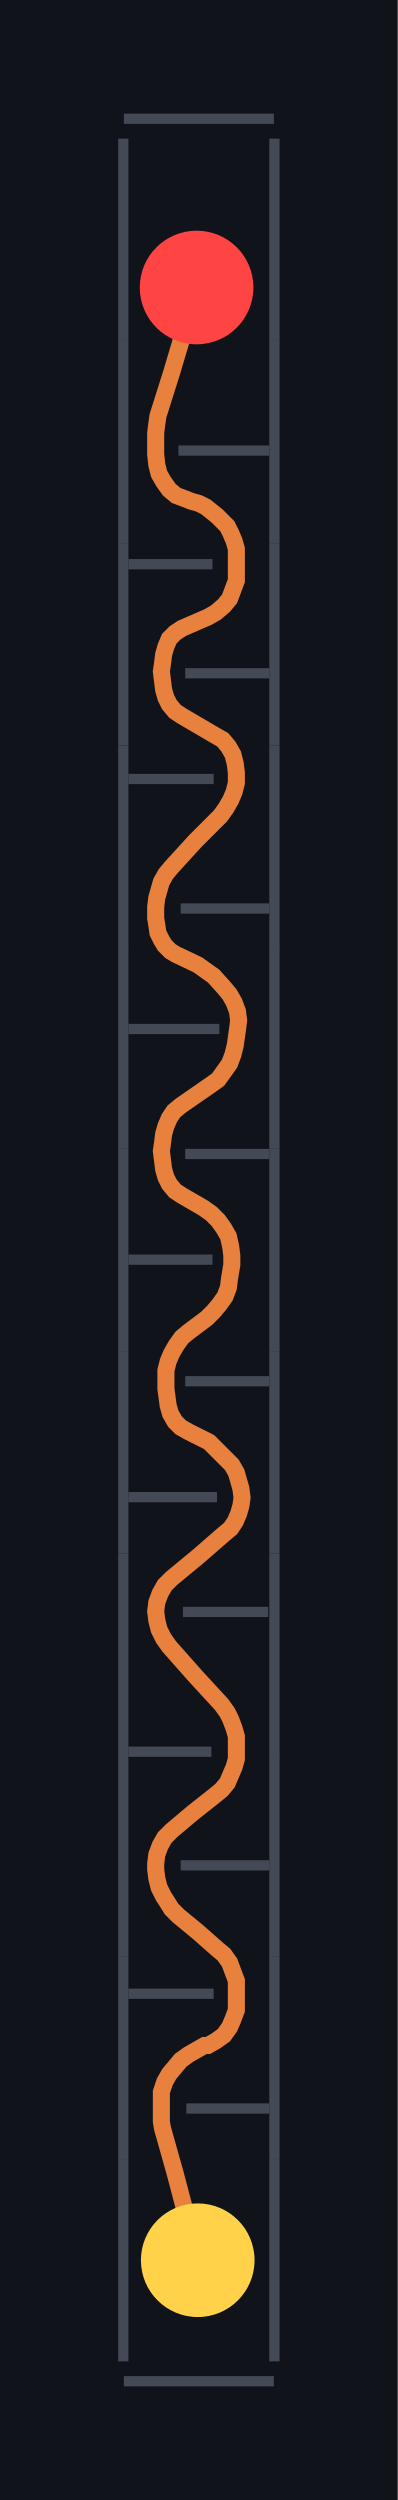
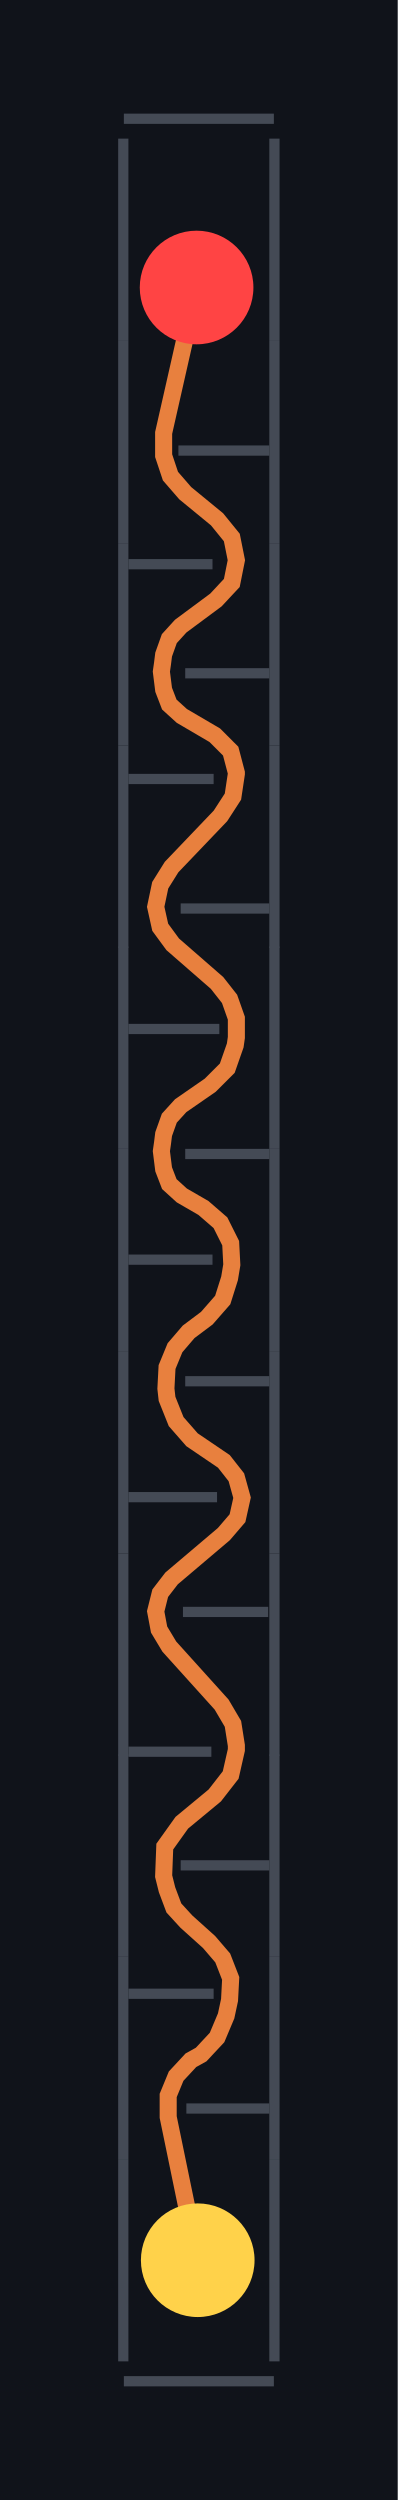
<svg xmlns="http://www.w3.org/2000/svg" width="35" height="220" viewBox="0 0 35 220">
  <rect x="0" y="0" width="35" height="220" fill="#10131a" />
  <rect x="10.4" y="190" width="0.9" height="17.8" fill="#444a55" />
  <rect x="23.7" y="190" width="0.9" height="17.8" fill="#444a55" />
  <rect x="10.4" y="172.2" width="0.9" height="17.8" fill="#444a55" />
  <rect x="23.7" y="172.2" width="0.9" height="17.8" fill="#444a55" />
  <rect x="10.4" y="154.4" width="0.9" height="17.8" fill="#444a55" />
  <rect x="23.7" y="154.4" width="0.9" height="17.8" fill="#444a55" />
  <rect x="10.4" y="136.7" width="0.9" height="17.8" fill="#444a55" />
  <rect x="23.7" y="136.7" width="0.9" height="17.8" fill="#444a55" />
  <rect x="10.4" y="118.9" width="0.9" height="17.8" fill="#444a55" />
  <rect x="23.7" y="118.9" width="0.9" height="17.8" fill="#444a55" />
  <rect x="10.4" y="101.1" width="0.9" height="17.8" fill="#444a55" />
  <rect x="23.7" y="101.1" width="0.9" height="17.8" fill="#444a55" />
  <rect x="10.4" y="83.3" width="0.9" height="17.8" fill="#444a55" />
  <rect x="23.7" y="83.3" width="0.9" height="17.8" fill="#444a55" />
  <rect x="10.4" y="65.6" width="0.9" height="17.8" fill="#444a55" />
  <rect x="23.7" y="65.6" width="0.9" height="17.8" fill="#444a55" />
  <rect x="10.4" y="47.8" width="0.9" height="17.8" fill="#444a55" />
  <rect x="23.7" y="47.8" width="0.9" height="17.8" fill="#444a55" />
  <rect x="10.4" y="30" width="0.9" height="17.8" fill="#444a55" />
  <rect x="23.7" y="30" width="0.9" height="17.8" fill="#444a55" />
  <rect x="10.4" y="12.2" width="0.9" height="17.8" fill="#444a55" />
  <rect x="23.7" y="12.2" width="0.9" height="17.8" fill="#444a55" />
  <rect x="10.9" y="209.1" width="13.2" height="0.9" fill="#444a55" />
  <rect x="10.9" y="10" width="13.2" height="0.9" fill="#444a55" />
  <rect x="16.4" y="185.1" width="7.3" height="0.9" fill="#444a55" />
  <rect x="11.3" y="175" width="7.5" height="0.9" fill="#444a55" />
  <rect x="15.9" y="163.7" width="7.8" height="0.9" fill="#444a55" />
  <rect x="11.3" y="153.7" width="7.3" height="0.9" fill="#444a55" />
  <rect x="16.1" y="141.4" width="7.5" height="0.9" fill="#444a55" />
  <rect x="11.3" y="131.3" width="7.8" height="0.9" fill="#444a55" />
  <rect x="16.3" y="121.1" width="7.4" height="0.9" fill="#444a55" />
  <rect x="11.3" y="110.4" width="7.4" height="0.9" fill="#444a55" />
  <rect x="16.3" y="101.1" width="7.4" height="0.9" fill="#444a55" />
  <rect x="11.3" y="90.1" width="8" height="0.9" fill="#444a55" />
  <rect x="15.9" y="79.5" width="7.8" height="0.9" fill="#444a55" />
  <rect x="11.3" y="68.1" width="7.5" height="0.9" fill="#444a55" />
  <rect x="16.3" y="58.8" width="7.4" height="0.9" fill="#444a55" />
  <rect x="11.3" y="49.2" width="7.4" height="0.9" fill="#444a55" />
  <rect x="15.7" y="39.2" width="8" height="0.9" fill="#444a55" />
-   <polyline points="17.4,198.9 16.4,195 15.4,191.2 14.3,187.3 14.2,186.7 14.2,186 14.2,184.9 14.2,184.1 14.5,183.2 14.9,182.5 15.4,181.9 15.9,181.3 16.6,180.8 17.3,180.4 18,180 18.3,180 19,179.6 19.7,179.1 20.2,178.4 20.2,178.4 20.5,177.7 20.8,176.9 20.8,176 20.8,175.1 20.8,174.3 20.5,173.5 20.2,172.7 19.7,172 19.1,171.5 17.4,170 15.7,168.6 15.1,168 14.6,167.2 14.4,166.9 14,166.1 13.8,165.3 13.7,164.5 13.7,164 13.8,163.2 14.1,162.4 14.5,161.7 15.1,161.1 17,159.5 18.9,158 19.5,157.5 20,156.9 20.3,156.2 20.6,155.5 20.8,154.8 20.8,154 20.8,153.6 20.8,152.8 20.6,152.1 20.3,151.3 20,150.7 19.5,150 17.2,147.5 14.9,144.9 14.4,144.2 14,143.4 13.8,142.6 13.7,141.8 13.7,141.8 13.8,141 14.1,140.2 14.5,139.5 15.1,138.9 17.4,137 19.7,135 20.3,134.5 20.7,133.9 21,133.2 21.2,132.5 21.3,131.8 21.3,131.8 21.2,131 21,130.3 20.8,129.6 20.4,128.9 19.9,128.4 18.9,127.4 18.4,126.9 17.8,126.6 17.2,126.3 16.6,126 15.9,125.6 15.4,125.1 15,124.4 14.8,123.7 14.6,122.2 14.6,121.4 14.6,120.6 14.8,119.8 15.1,119.1 15.5,118.4 16,117.7 16.6,117.2 18.2,116 18.8,115.4 19.3,114.8 19.8,114.1 20.1,113.3 20.2,112.5 20.4,111.3 20.4,110.5 20.3,109.7 20.1,108.8 19.7,108.1 19.2,107.4 18.6,106.8 17.9,106.3 16,105.2 15.4,104.8 14.9,104.2 14.6,103.6 14.4,102.9 14.3,102.1 14.2,101.3 14.3,100.6 14.4,99.8 14.6,99.1 14.9,98.4 15.3,97.8 15.9,97.3 18.5,95.5 19.2,95 19.7,94.3 20.2,93.6 20.5,92.8 20.7,92 20.9,90.6 21,89.8 20.9,89 20.6,88.2 20.2,87.5 19.7,86.9 18.8,85.9 18.1,85.4 17.4,84.9 15.5,84 15,83.7 14.5,83.2 14.2,82.7 14.2,82.7 13.9,82.1 13.8,81.4 13.7,80.8 13.7,79.8 13.8,79 14,78.3 14.2,77.6 14.6,76.9 15.1,76.3 17.2,74 19.4,71.8 19.9,71.1 20.3,70.4 20.6,69.7 20.8,68.9 20.8,68.1 20.8,68 20.7,67.2 20.5,66.4 20.1,65.7 19.6,65.1 18.9,64.7 16,63 15.4,62.6 14.9,62 14.6,61.4 14.4,60.7 14.3,59.9 14.2,59.1 14.3,58.4 14.4,57.6 14.6,56.9 14.9,56.2 15.4,55.7 16,55.3 18.3,54.3 19,53.9 19.7,53.3 20.2,52.7 20.2,52.7 20.5,51.9 20.8,51.1 20.8,50.3 20.8,49 20.8,48.3 20.6,47.6 20.3,46.9 20,46.3 19.5,45.8 19.1,45.4 18.6,45 18.1,44.6 17.5,44.3 16.8,44.1 16.3,43.9 15.5,43.6 14.9,43.1 14.4,42.4 14.4,42.4 14,41.7 13.8,40.9 13.7,40 13.7,38.1 13.8,37.3 13.9,36.6 15.1,32.8 16.2,29.1 17.3,25.3" fill="none" stroke="#ff8c42" stroke-width="1.5" stroke-opacity="0.9" />
+   <polyline points="17.4,198.9 14.8,186.3 14.8,184.4 15.5,182.7 16.8,181.3 17.7,180.8 19.1,179.3 19.9,177.4 20.2,176 20.3,174.1 19.6,172.3 18.4,170.9 16.4,169.1 15.3,167.9 14.7,166.3 14.4,165.1 14.5,162.5 16,160.4 18.9,158 20.3,156.2 20.8,154 20.8,153.6 20.5,151.7 19.5,150 14.9,144.9 14,143.4 13.7,141.8 13.7,141.8 14.1,140.2 15.1,138.9 19.7,135 20.9,133.6 21.3,131.8 21.3,131.8 20.8,130 19.7,128.6 16.9,126.7 15.5,125.1 14.7,123.1 14.6,122.2 14.7,120.3 15.4,118.6 16.6,117.2 18.2,116 19.6,114.4 20.2,112.5 20.4,111.3 20.3,109.4 19.4,107.6 17.9,106.3 16,105.2 14.9,104.2 14.4,102.9 14.3,102.1 14.2,101.3 14.3,100.6 14.4,99.8 14.9,98.4 15.9,97.3 18.5,95.5 20,94 20.7,92 20.8,91.3 20.8,89.6 20.2,87.9 19.1,86.5 15.2,83.1 14.1,81.6 13.7,79.8 13.7,79.8 14.1,77.9 15.1,76.3 19.4,71.8 20.5,70.1 20.8,68.1 20.8,68 20.3,66.1 18.9,64.7 16,63 14.9,62 14.4,60.7 14.3,59.9 14.2,59.1 14.3,58.4 14.4,57.6 14.9,56.2 15.9,55.1 19,52.8 20.4,51.3 20.8,49.3 20.8,49.3 20.4,47.3 19.1,45.7 16.3,43.4 15,41.9 14.4,40.1 14.4,38.1 17.3,25.3" fill="none" stroke="#ff8c42" stroke-width="1.5" stroke-opacity="0.9" />
  <circle cx="17.4" cy="198.9" r="5" fill="#ffd24a" />
  <circle cx="17.3" cy="25.3" r="5" fill="#ff4444" />
</svg>
